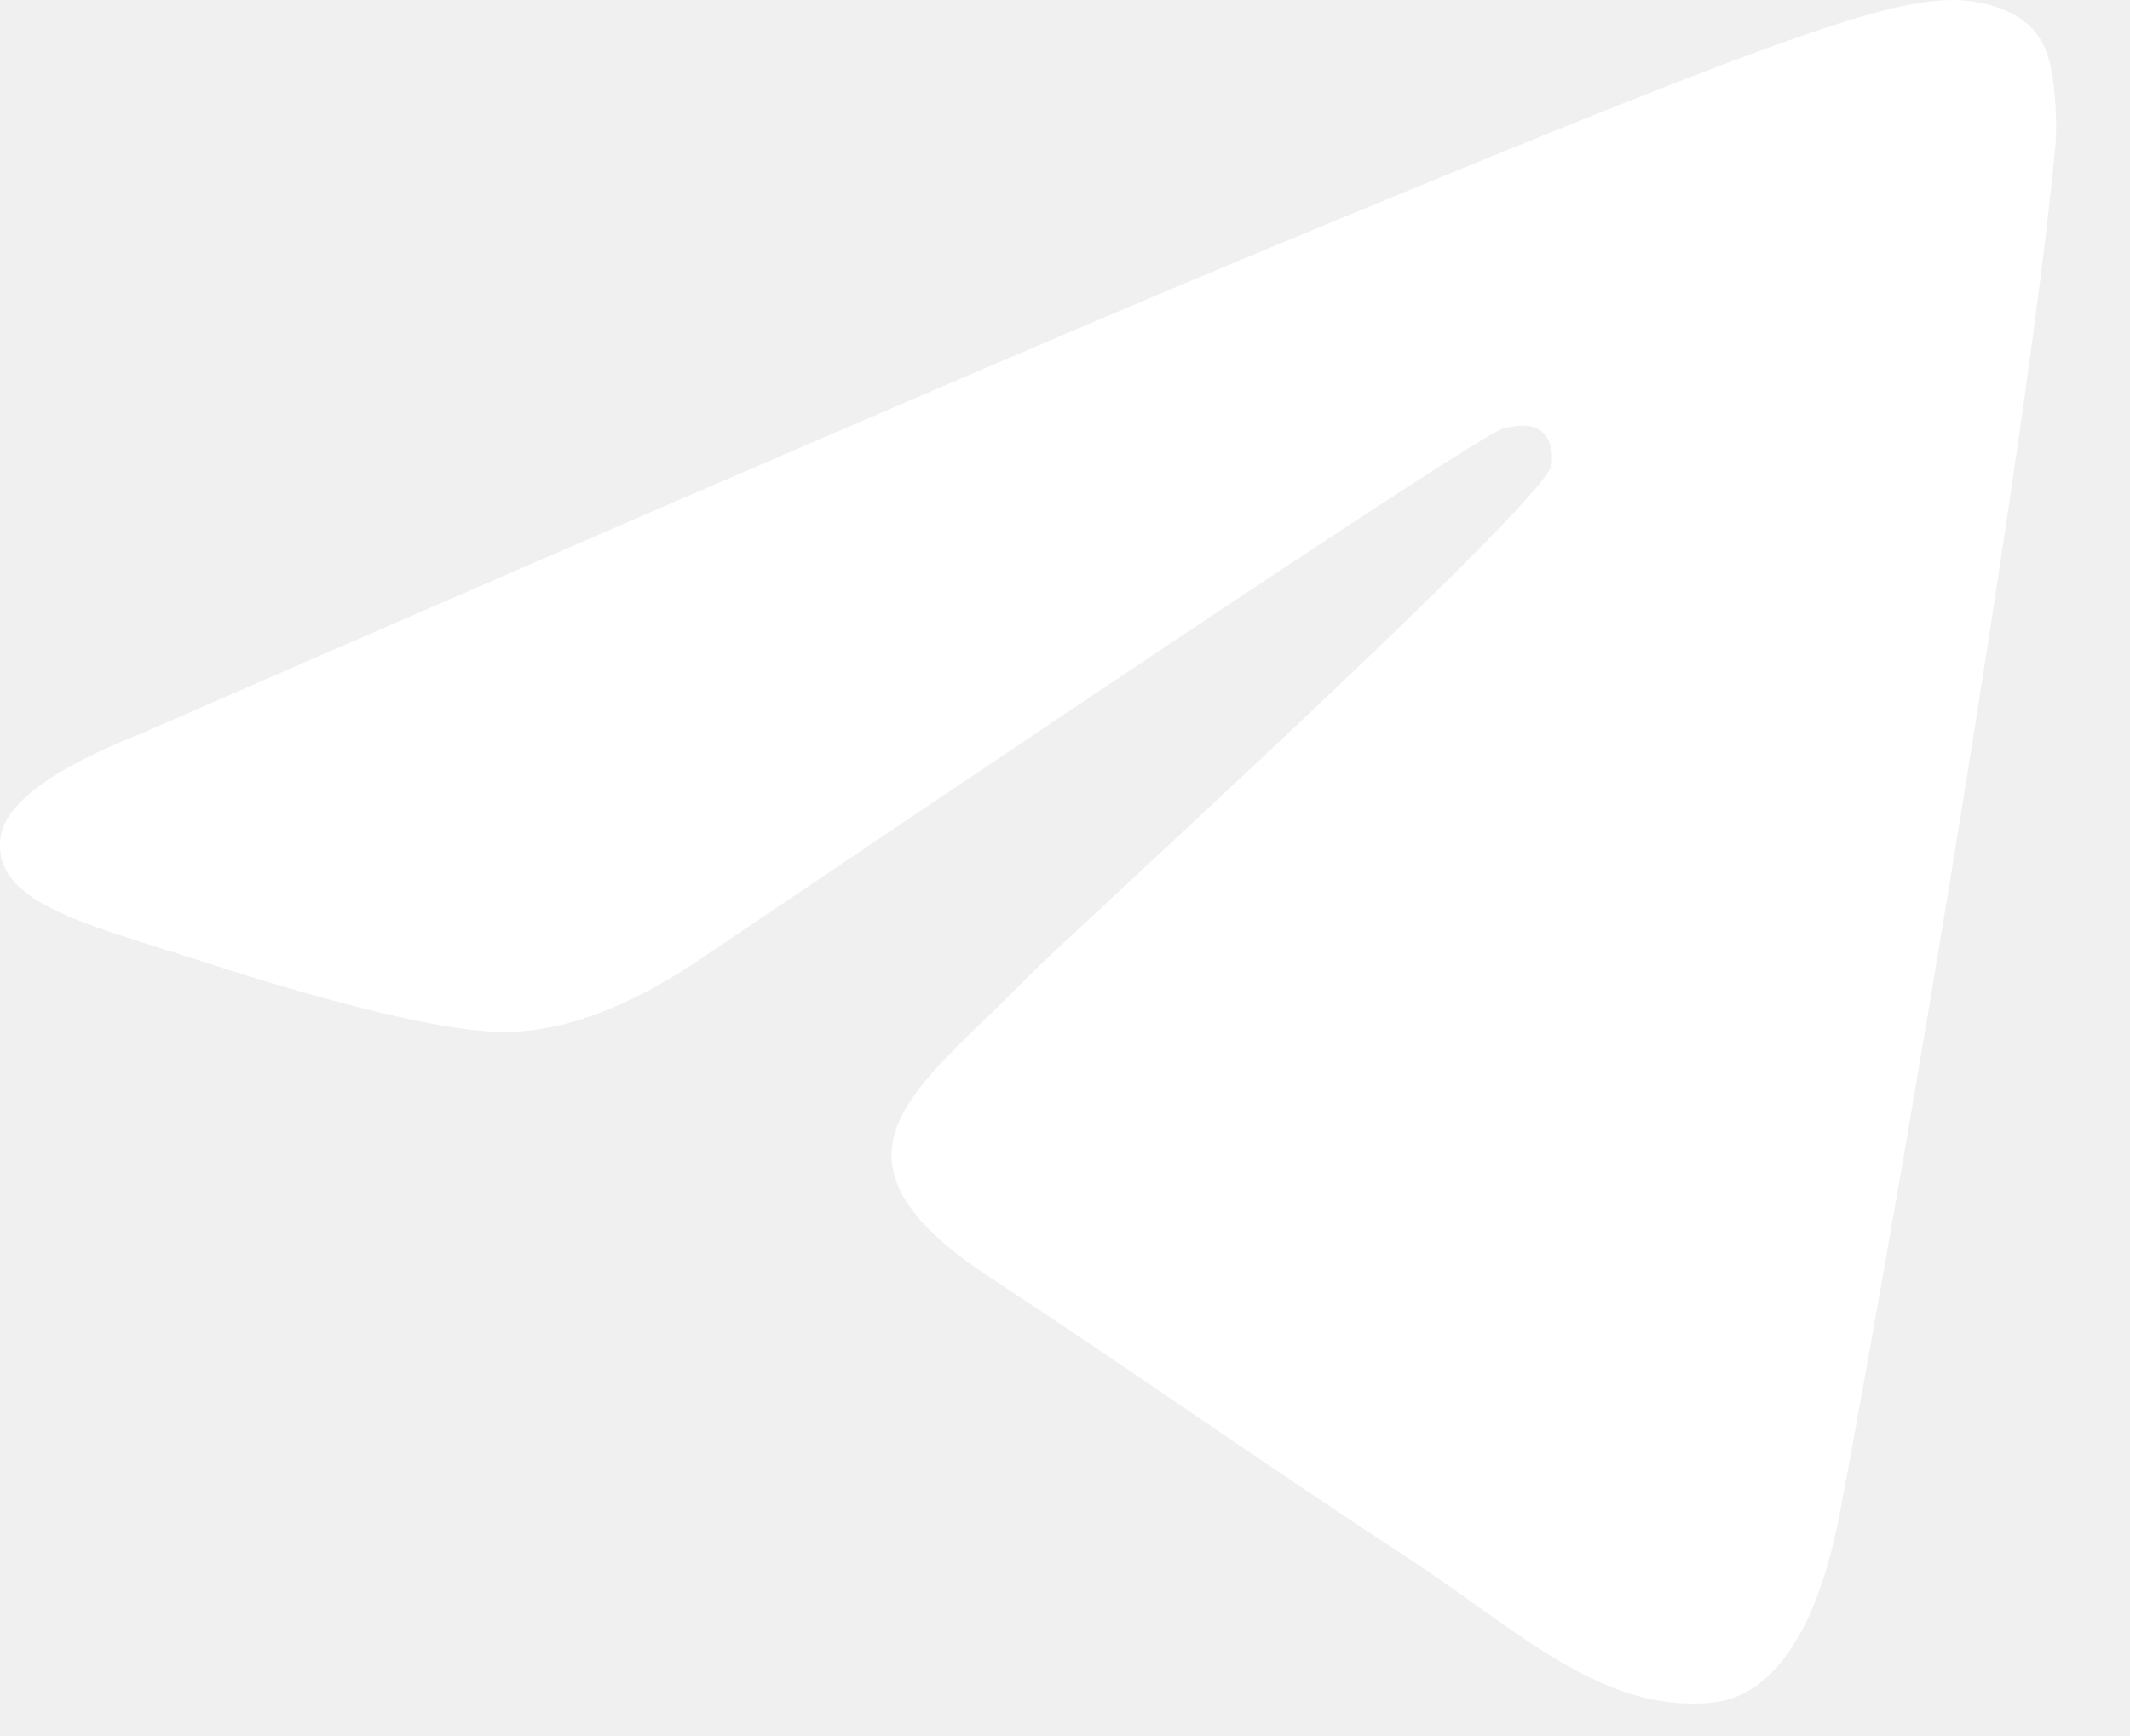
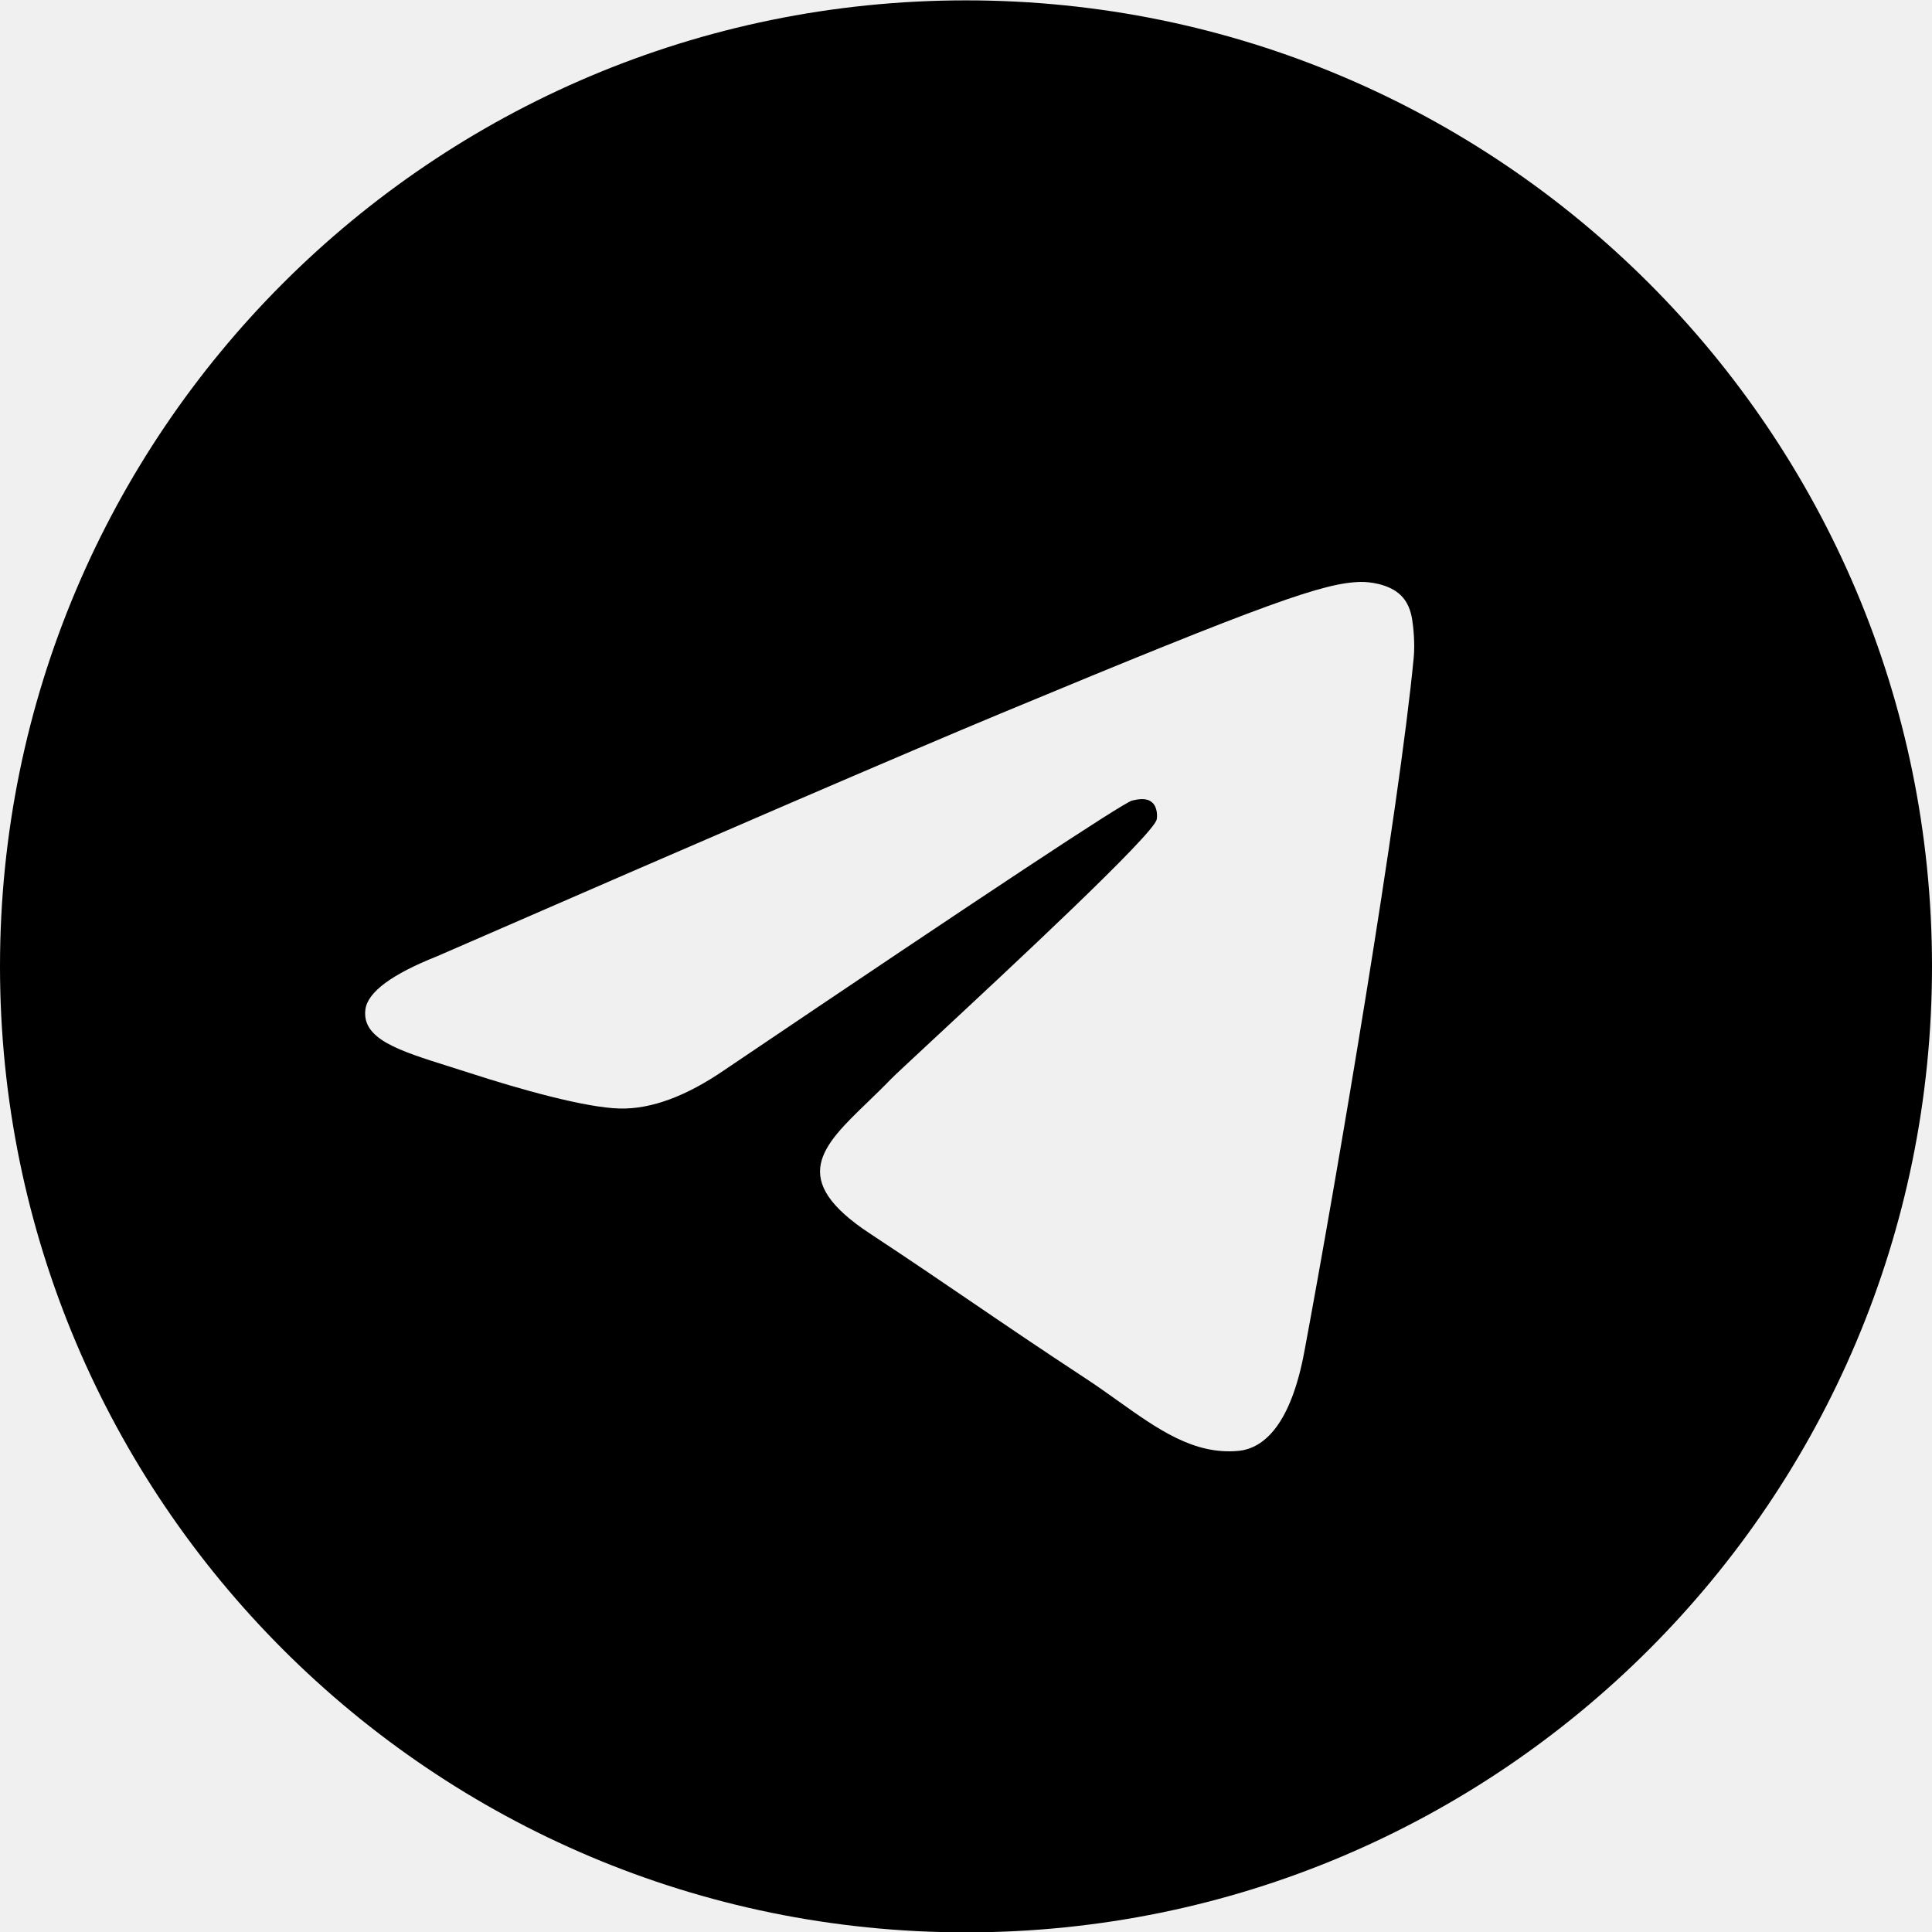
- <svg xmlns="http://www.w3.org/2000/svg" width="27" height="22" viewBox="0 0 27 22" fill="none">
-   <path d="M15.788 3.27C13.454 4.241 8.788 6.25 1.792 9.299C0.656 9.75 0.06 10.192 0.006 10.625C-0.085 11.355 0.829 11.643 2.075 12.034L2.075 12.034C2.244 12.088 2.42 12.143 2.6 12.201C3.825 12.6 5.474 13.066 6.331 13.084C7.108 13.101 7.975 12.78 8.933 12.123C15.47 7.71 18.845 5.48 19.057 5.432C19.206 5.398 19.413 5.355 19.553 5.48C19.694 5.604 19.68 5.841 19.665 5.904C19.575 6.29 15.984 9.628 14.126 11.355L14.126 11.356L14.126 11.356C13.547 11.894 13.136 12.276 13.052 12.363C12.864 12.559 12.672 12.743 12.488 12.921L12.488 12.921C11.35 14.019 10.496 14.842 12.535 16.186C13.515 16.831 14.3 17.366 15.082 17.898L15.082 17.898C15.936 18.48 16.789 19.061 17.891 19.783C18.172 19.968 18.44 20.159 18.702 20.345C19.696 21.054 20.59 21.691 21.693 21.589C22.334 21.53 22.997 20.927 23.333 19.129C24.128 14.878 25.691 5.669 26.052 1.874C26.084 1.541 26.044 1.116 26.012 0.929C25.98 0.742 25.913 0.476 25.671 0.279C25.383 0.046 24.939 -0.003 24.741 0C23.838 0.016 22.453 0.498 15.788 3.27Z" fill="white" />
+ <svg xmlns="http://www.w3.org/2000/svg" width="48" height="48" viewBox="0 0 48 48" fill="none">
+   <g clip-path="url(#clip0_1485_2058)">
+     <path fill-rule="evenodd" clip-rule="evenodd" d="M48 24.009C48 37.264 37.255 48.009 24 48.009C10.745 48.009 0 37.264 0 24.009C0 10.755 10.745 0.009 24 0.009C37.255 0.009 48 10.755 48 24.009ZM24.86 17.727C22.526 18.698 17.86 20.708 10.864 23.756C9.728 24.208 9.133 24.65 9.078 25.082C8.987 25.812 9.901 26.1 11.147 26.492C11.316 26.545 11.492 26.6 11.672 26.659C12.897 27.057 14.546 27.523 15.403 27.541C16.18 27.558 17.047 27.238 18.005 26.58C24.542 22.167 27.917 19.937 28.129 19.889C28.278 19.855 28.485 19.812 28.625 19.937C28.766 20.062 28.752 20.298 28.737 20.361C28.647 20.748 25.056 24.086 23.198 25.813C22.619 26.352 22.208 26.733 22.124 26.821C21.936 27.016 21.744 27.201 21.56 27.379C20.422 28.476 19.568 29.299 21.607 30.643C22.587 31.289 23.372 31.823 24.154 32.356C25.008 32.938 25.861 33.518 26.963 34.241C27.244 34.425 27.512 34.616 27.774 34.803C28.768 35.511 29.662 36.148 30.765 36.047C31.407 35.988 32.069 35.385 32.405 33.586C33.2 29.336 34.763 20.126 35.124 16.331C35.156 15.999 35.116 15.573 35.084 15.386C35.052 15.2 34.986 14.934 34.743 14.737C34.455 14.503 34.011 14.454 33.813 14.458C32.91 14.473 31.525 14.955 24.86 17.727Z" fill="currentColor" />
+   </g>
+   <defs>
+     <clipPath id="clip0_1485_2058">
+       <rect width="48" height="48" fill="currentColor" transform="translate(0 0.00939941)" />
+     </clipPath>
+   </defs>
</svg>
